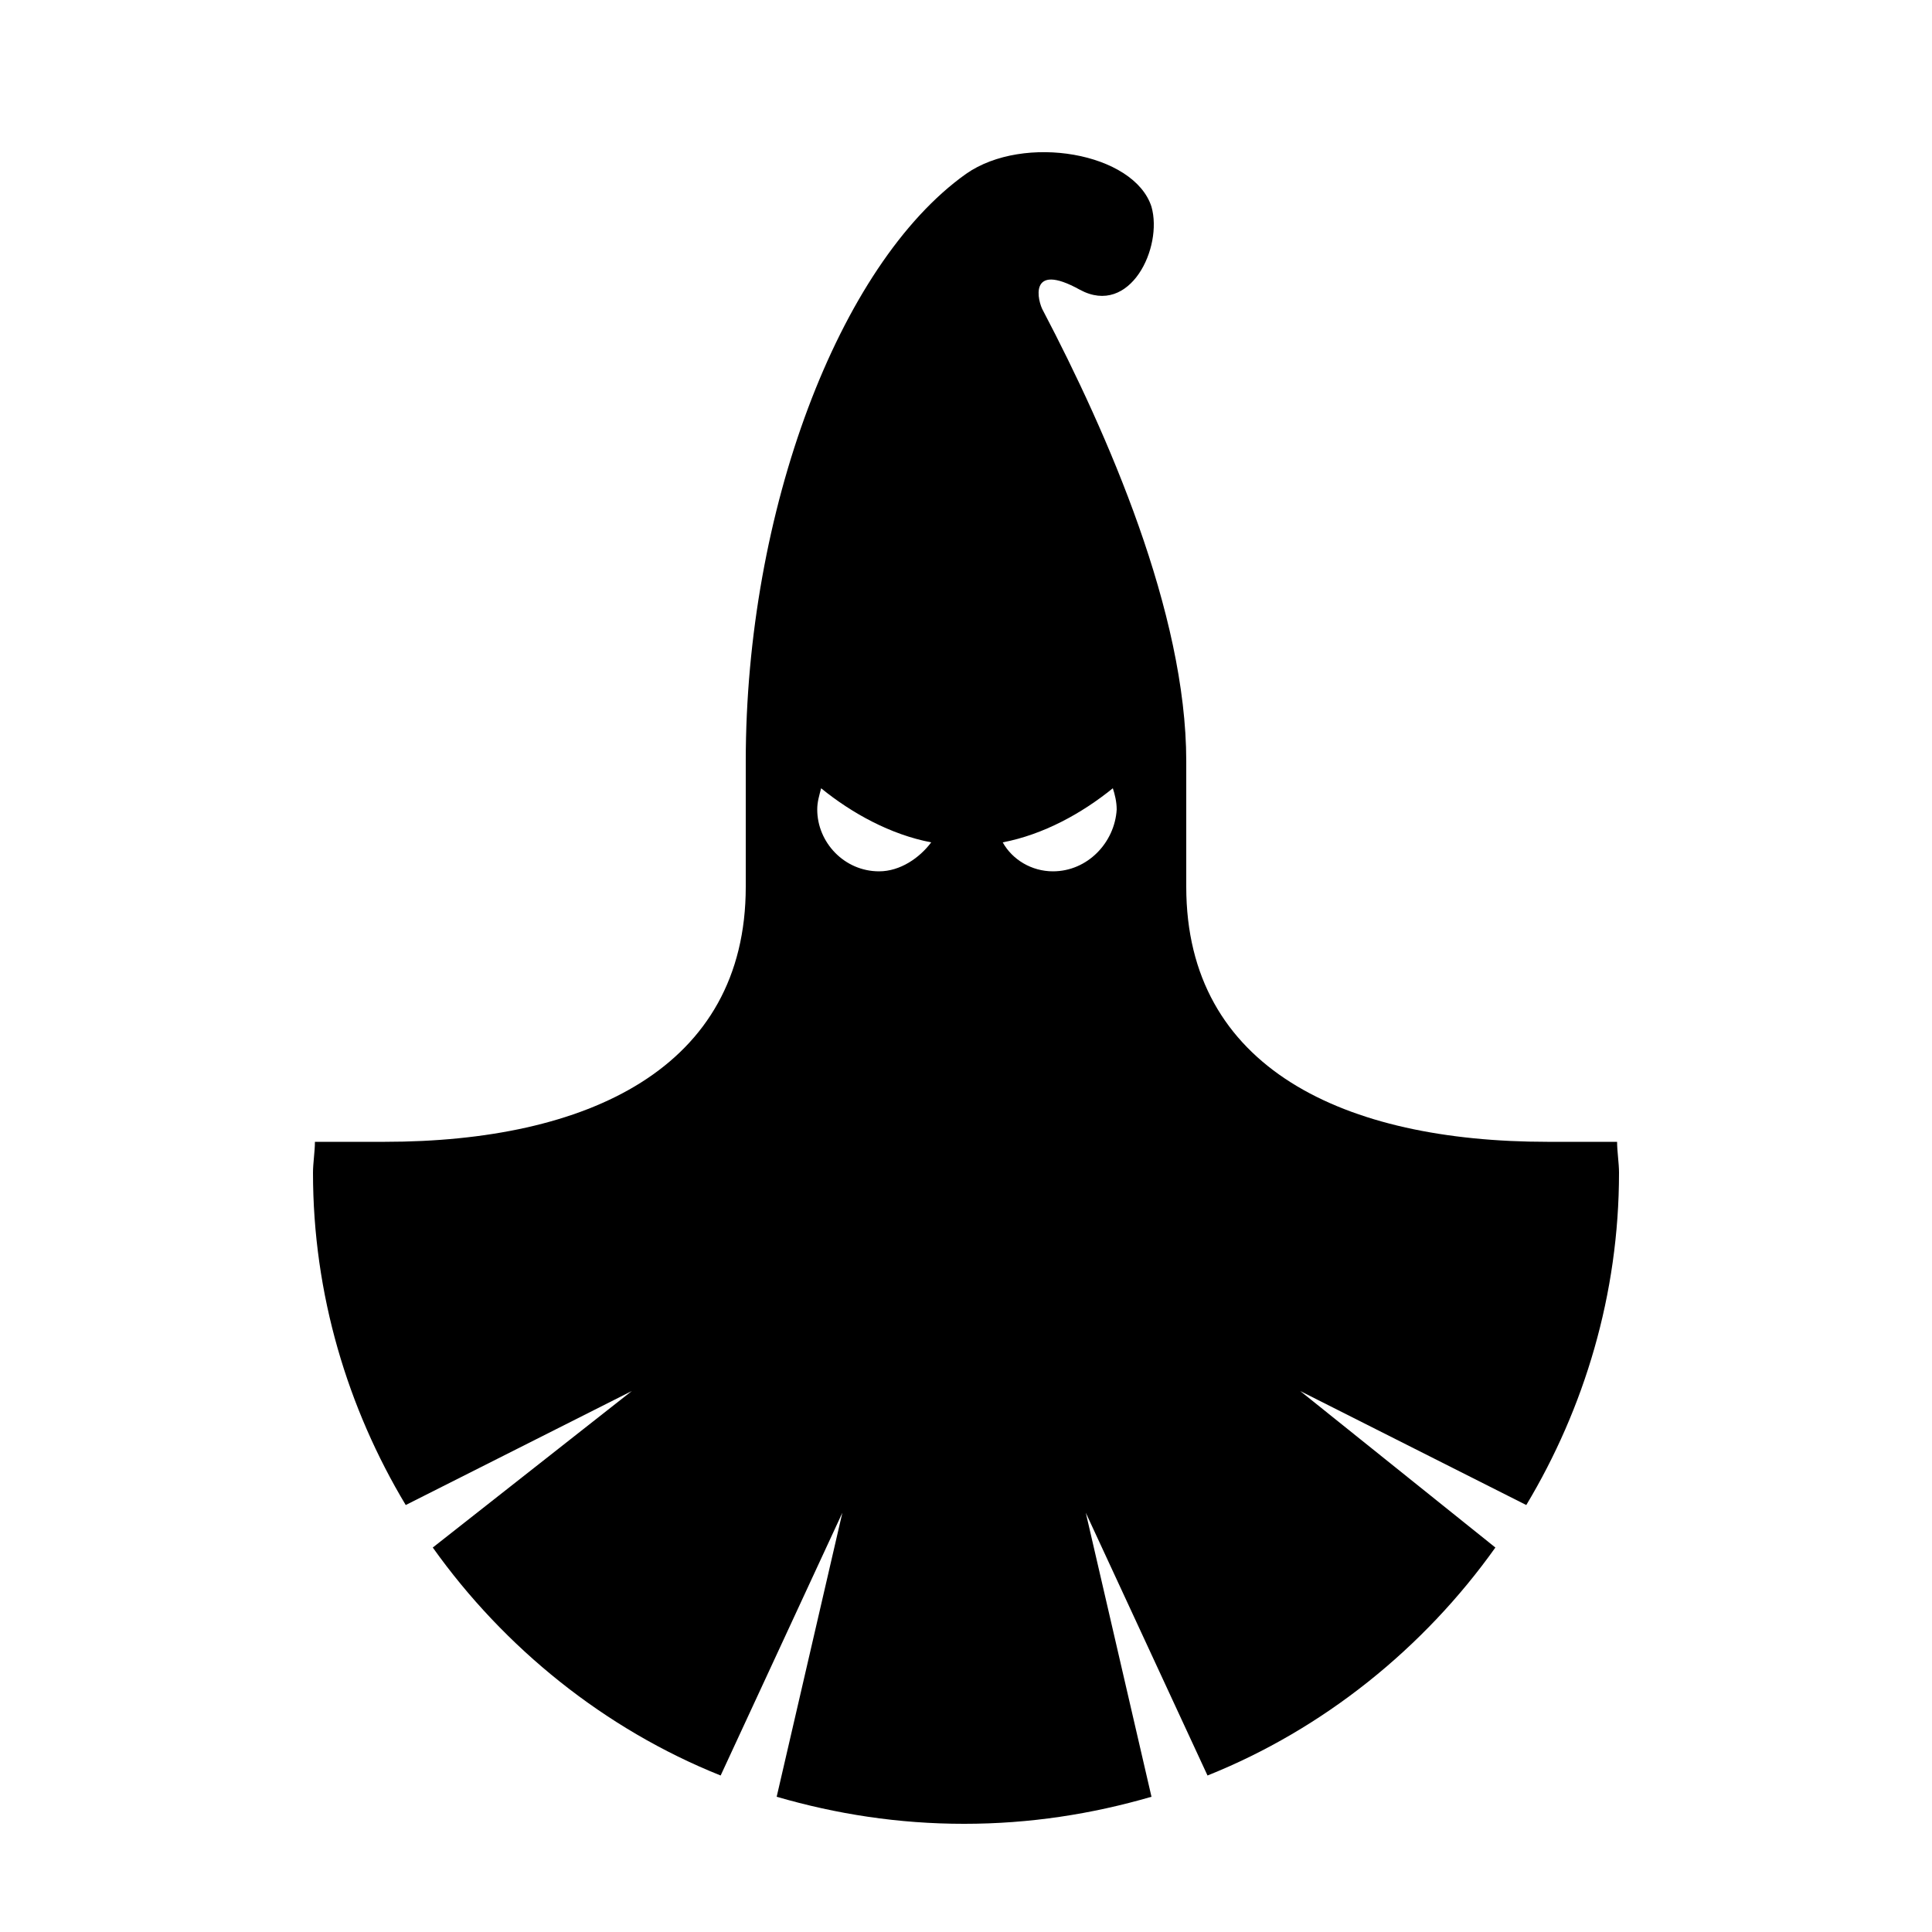
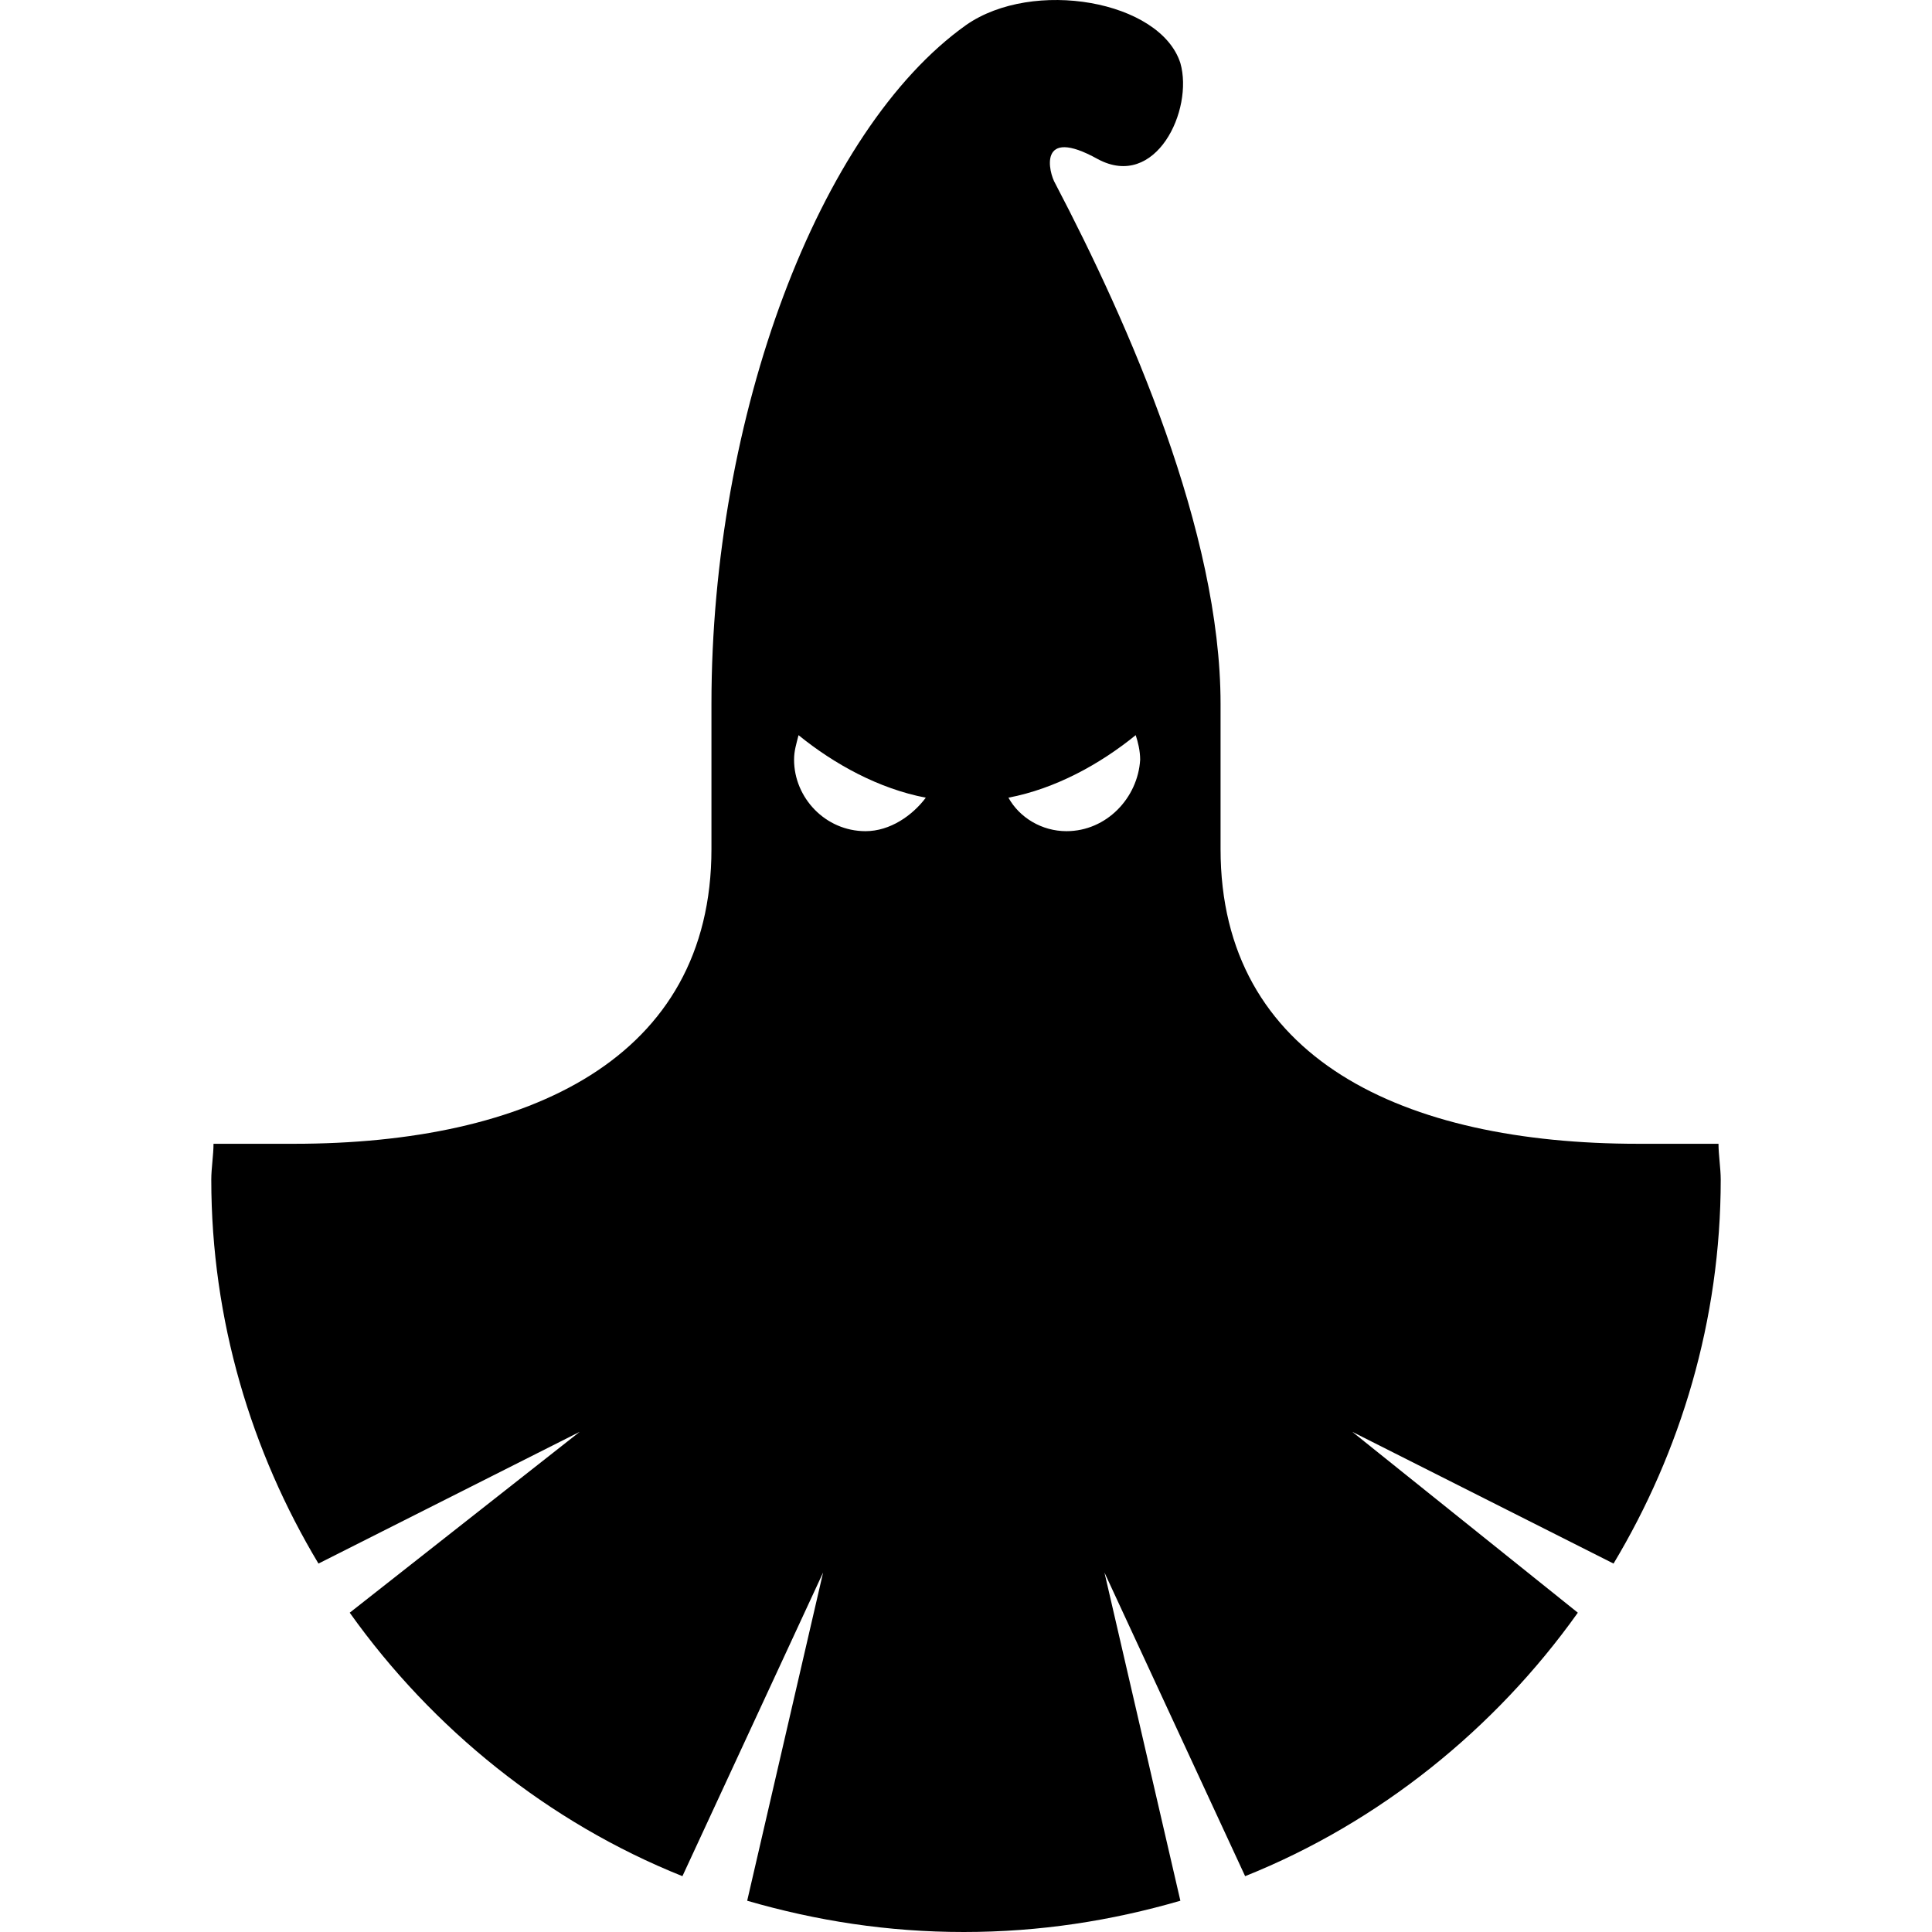
<svg xmlns="http://www.w3.org/2000/svg" width="1600" height="1600" viewBox="0 0 1200 1200">
-   <path d="M807.6 864 948 934.801c36-60 57.602-130.8 57.602-206.4 0-6-1.2-13.199-1.2-19.199h-43.198c-126 0-224.4-45.602-224.4-158.4v-78c0-92.398-49.2-204-88.801-279.6-3.602-6-9.602-31.199 22.8-13.199 31.2 16.801 51.603-26.398 44.399-51.602-10.801-33.602-79.2-45.602-115.2-20.398-79.2 56.398-136.8 210-136.8 364.8v78c0 112.8-98.398 158.4-224.4 158.4h-43.2c0 6-1.198 13.199-1.198 19.199 0 75.602 21.602 146.4 57.602 206.4l140.4-70.801-123.6 97.199c44.398 62.398 106.8 112.8 178.8 141.6l75.602-163.2-40.801 176.4c37.199 10.801 75.602 16.801 116.4 16.801 40.8 0 79.199-6 116.4-16.801l-40.801-176.4 75.602 163.2c72-28.801 134.4-79.199 178.8-141.6zM546 541.2c-21.602 0-38.398-18-38.398-38.398 0-4.8 1.2-8.398 2.398-13.199 19.2 15.602 43.2 28.801 68.398 33.602-7.199 9.598-19.199 17.996-32.398 17.996zm108 0c-13.199 0-25.199-7.2-31.199-18 25.199-4.8 49.199-18 68.398-33.602 1.2 3.602 2.398 8.398 2.398 13.199-1.199 20.402-17.996 38.402-39.598 38.402z" />
+   <path d="m839.933 889.333 162.268 81.828c41.607-69.345 66.573-151.172 66.573-238.547 0-6.934-1.386-15.254-1.386-22.189h-49.927c-145.624 0-259.35-52.705-259.35-183.07v-90.15c0-106.789-56.863-235.773-102.632-323.147-4.163-6.935-11.097-36.059 26.351-15.255 36.06 19.418 59.64-30.51 51.314-59.64C720.661.329 641.61-13.54 600.002 15.59c-91.536 65.18-158.107 242.706-158.107 421.617v90.148c0 130.369-113.723 183.071-259.35 183.071h-49.929c0 6.935-1.384 15.255-1.384 22.19 0 87.377 24.966 169.201 66.573 238.546l162.268-81.828-142.851 112.338c51.313 72.117 123.434 130.369 206.648 163.654l87.377-188.618-47.156 203.874c42.993 12.483 87.377 19.418 134.53 19.418s91.534-6.934 134.53-19.418l-47.157-203.874 87.377 188.618c83.215-33.286 155.333-91.534 206.649-163.654ZM537.59 516.257c-24.967 0-44.379-20.804-44.379-44.379 0-5.548 1.387-9.706 2.772-15.255 22.19 18.032 49.928 33.287 79.051 38.836-8.32 11.093-22.19 20.799-37.444 20.799zm124.821 0c-15.255 0-29.124-8.322-36.058-20.804 29.124-5.548 56.862-20.803 79.05-38.836 1.388 4.163 2.772 9.706 2.772 15.255-1.385 23.58-20.799 44.383-45.765 44.383z" style="stroke-width:1.156" />
</svg>
